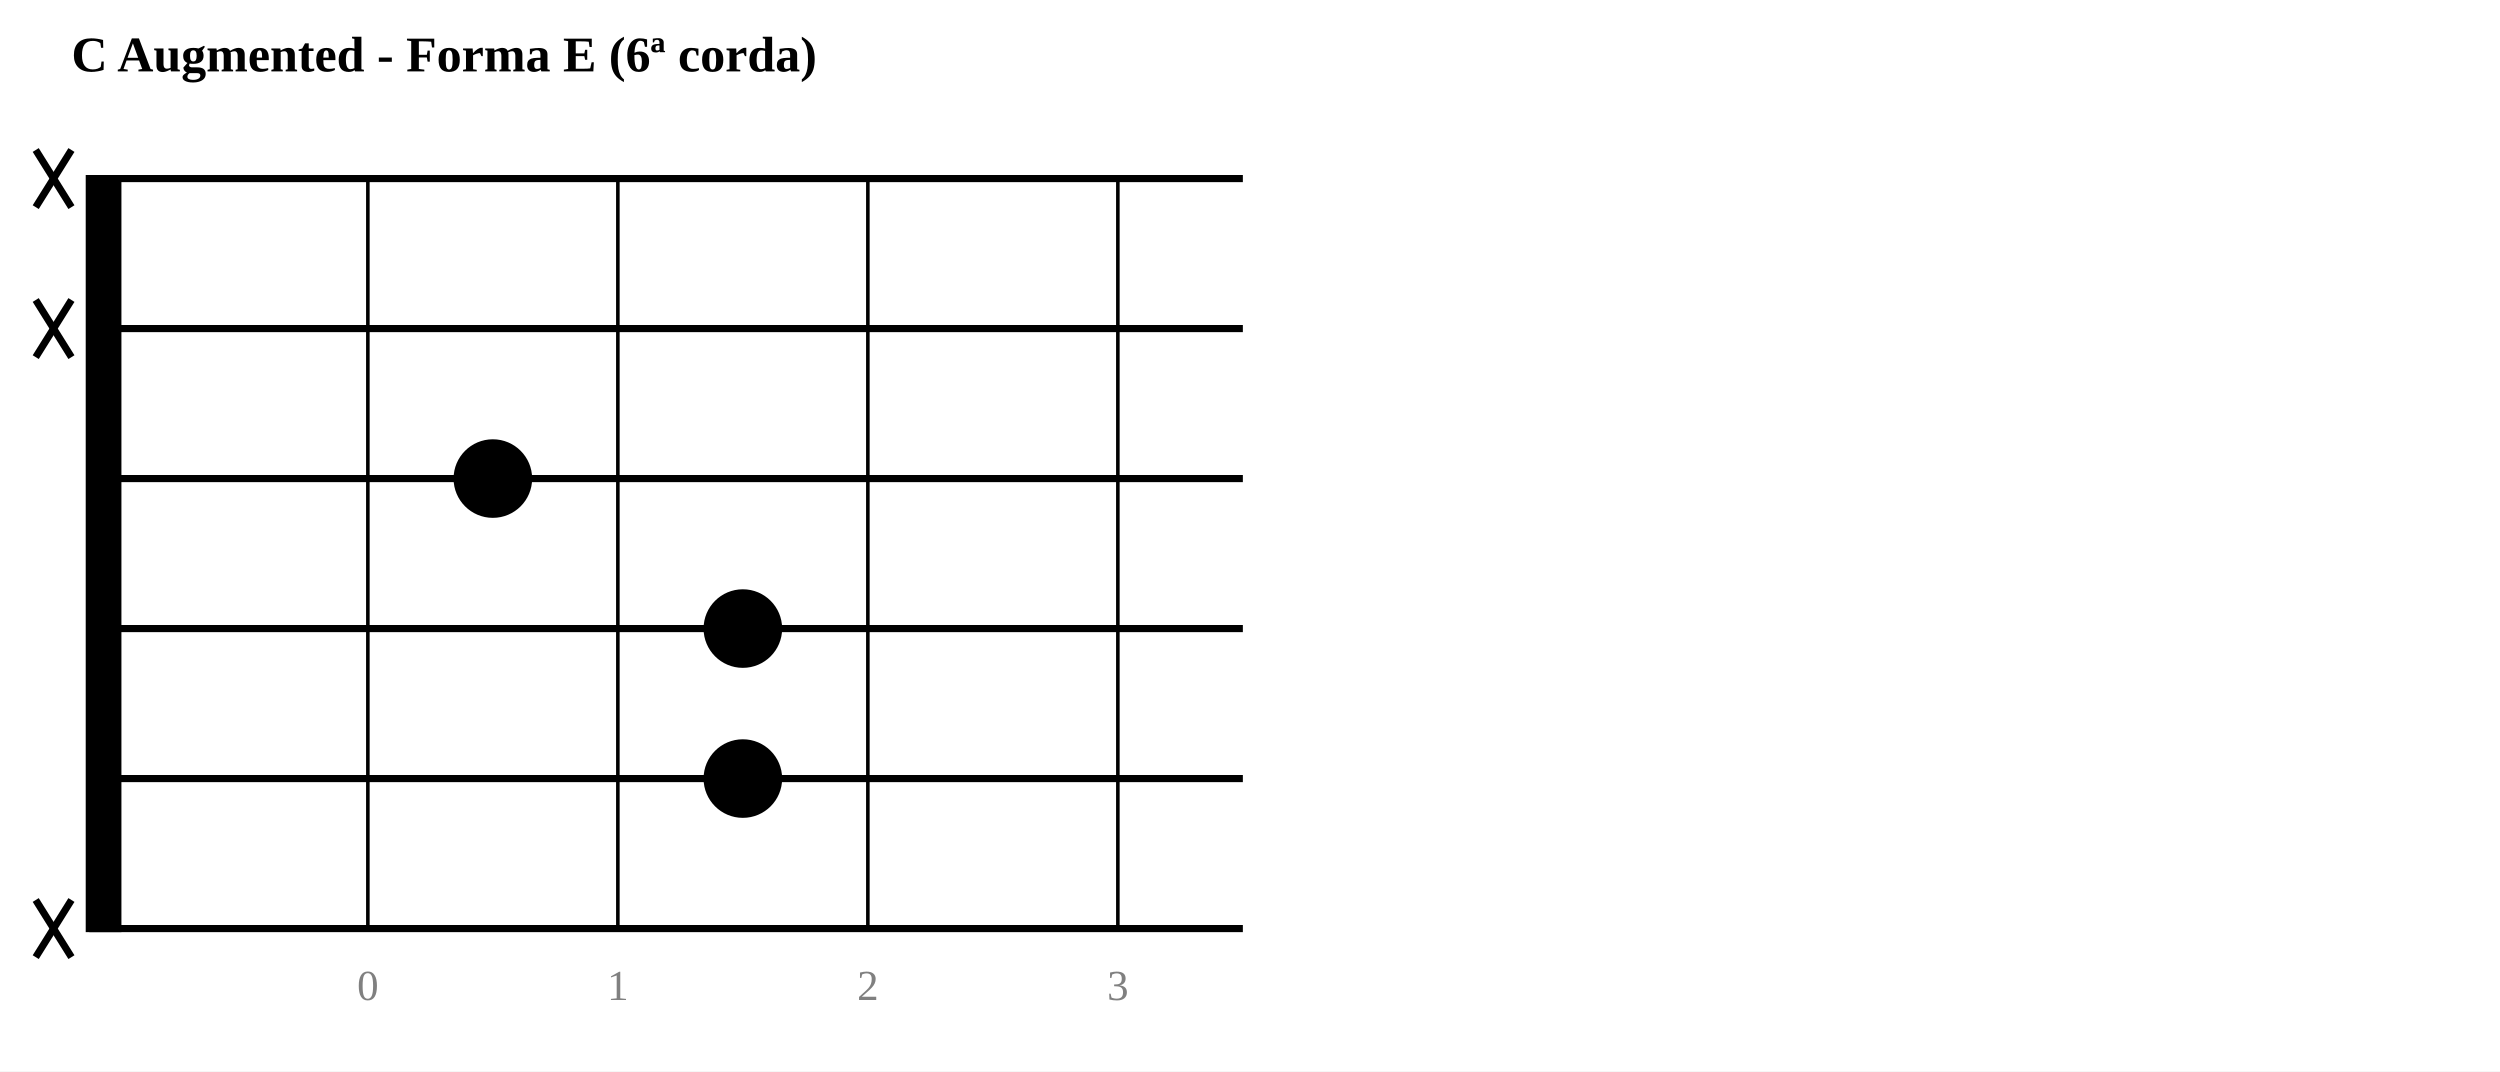
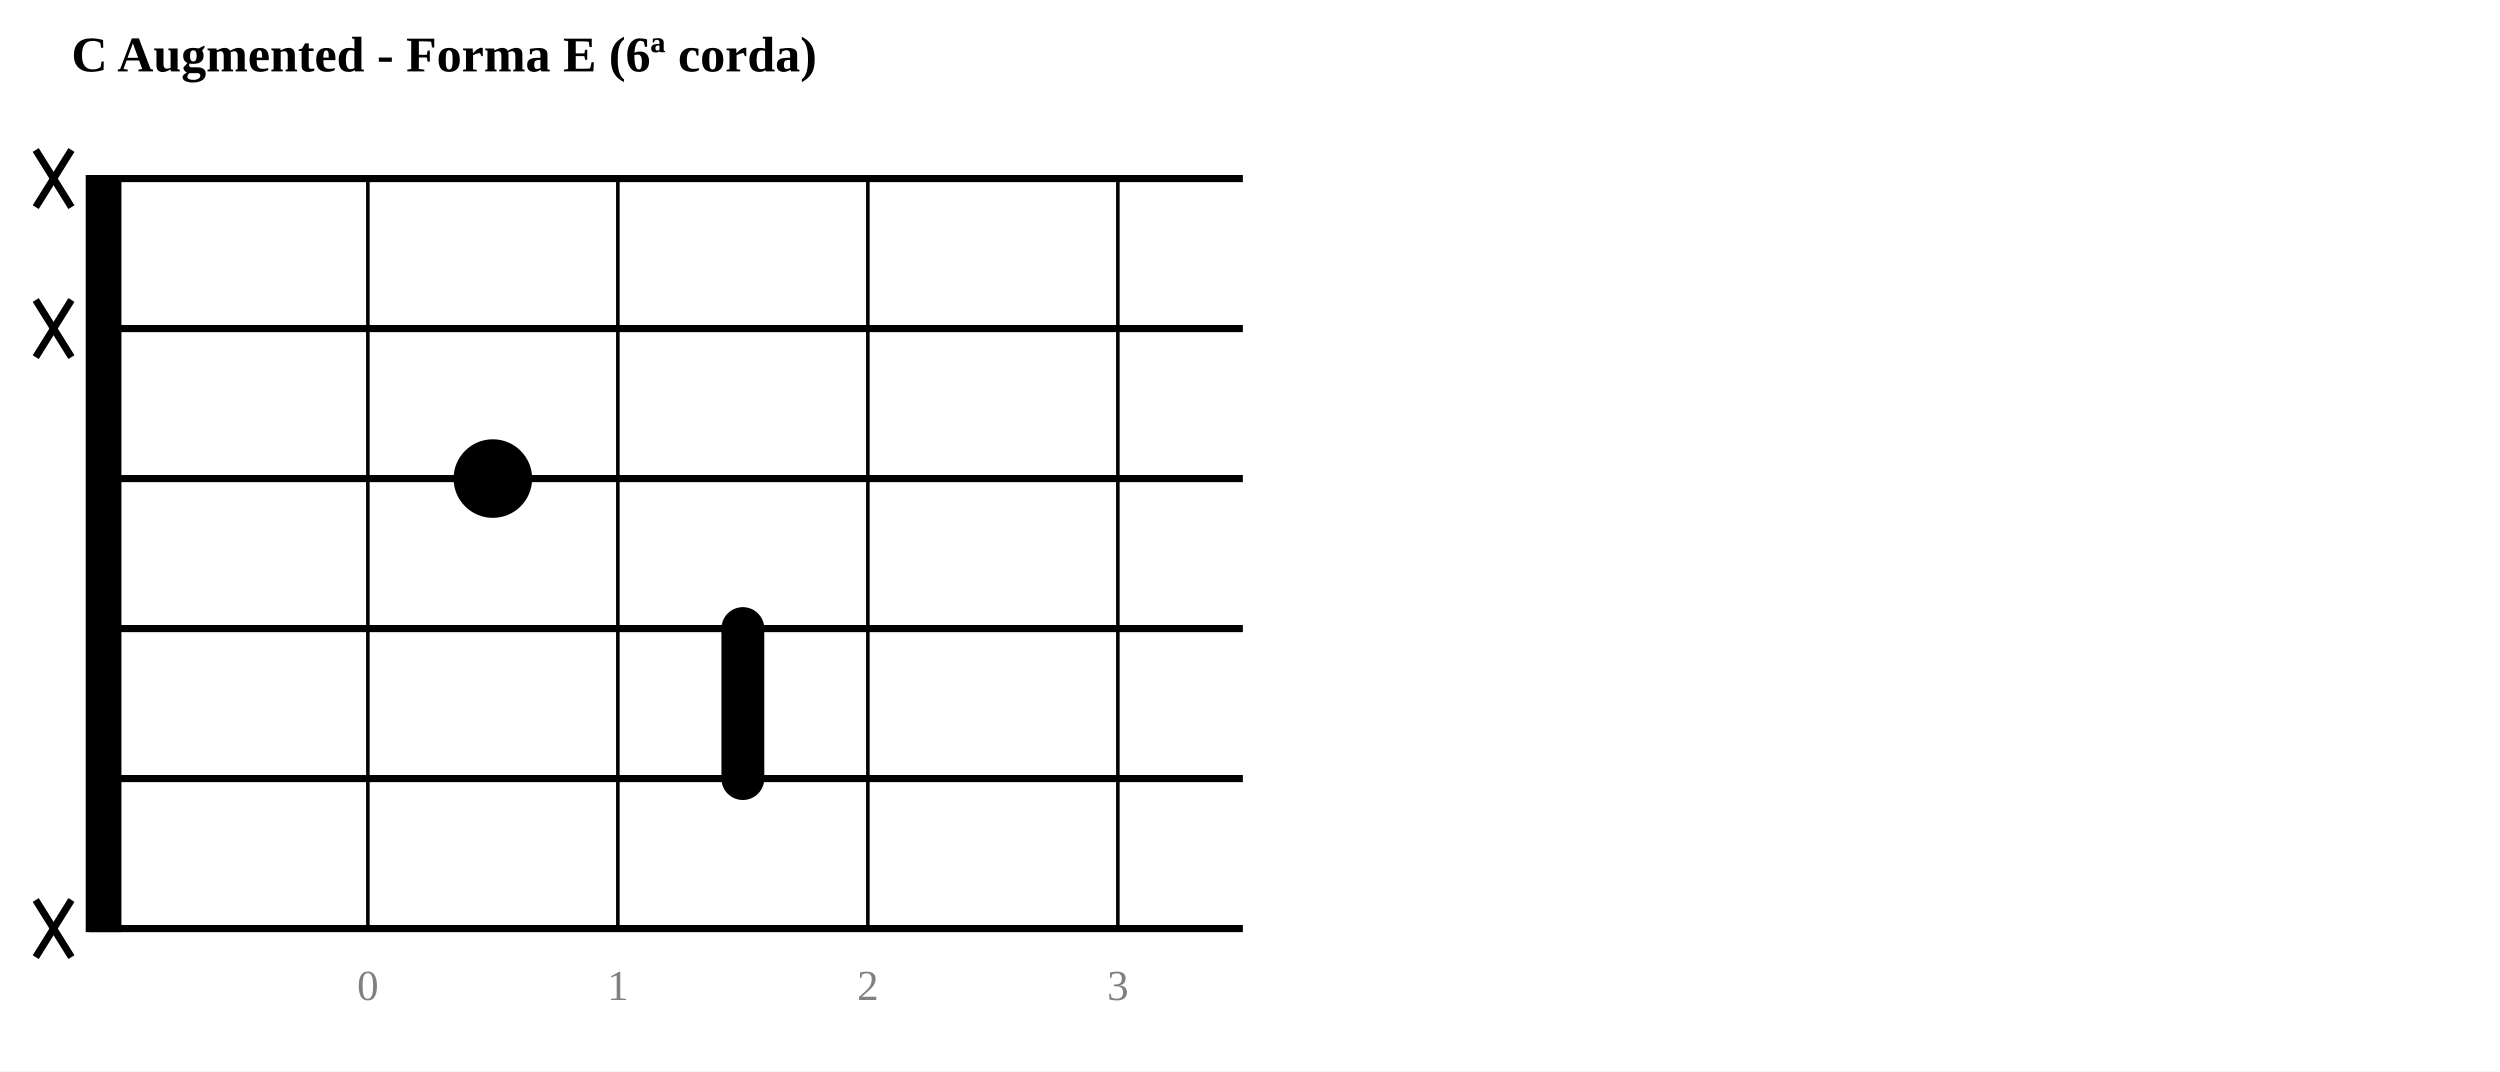
<svg xmlns="http://www.w3.org/2000/svg" width="700" height="300">
  <rect width="700" height="300" fill="white" />
  <text x="20" y="20" text-anchor="start" font-size="14" font-weight="bold">C Augmented - Forma E (6ª corda)</text>
  <rect x="25" y="50" width="8" height="210.0" fill="black" stroke="black" stroke-width="2" />
  <line x1="25" y1="50.0" x2="348.0" y2="50.0" stroke="black" stroke-width="2" />
  <line x1="25" y1="92.0" x2="348.0" y2="92.0" stroke="black" stroke-width="2" />
  <line x1="25" y1="134.0" x2="348.0" y2="134.0" stroke="black" stroke-width="2" />
  <line x1="25" y1="176.0" x2="348.0" y2="176.0" stroke="black" stroke-width="2" />
  <line x1="25" y1="218.0" x2="348.0" y2="218.0" stroke="black" stroke-width="2" />
  <line x1="25" y1="260.0" x2="348.0" y2="260.0" stroke="black" stroke-width="2" />
  <line x1="103" y1="50" x2="103" y2="260.0" stroke="black" stroke-width="1" />
  <text x="103" y="280.0" text-anchor="middle" font-size="12" fill="gray">0</text>
  <line x1="173" y1="50" x2="173" y2="260.0" stroke="black" stroke-width="1" />
  <text x="173" y="280.0" text-anchor="middle" font-size="12" fill="gray">1</text>
  <line x1="243" y1="50" x2="243" y2="260.0" stroke="black" stroke-width="1" />
  <text x="243" y="280.0" text-anchor="middle" font-size="12" fill="gray">2</text>
  <line x1="313" y1="50" x2="313" y2="260.0" stroke="black" stroke-width="1" />
  <text x="313" y="280.0" text-anchor="middle" font-size="12" fill="gray">3</text>
+   <line x1="208.0" y1="176.0" x2="208.0" y2="218.0" stroke="black" stroke-width="12" stroke-linecap="round" />
  <line x1="10" y1="42.0" x2="20" y2="58.0" stroke="black" stroke-width="2" />
  <line x1="20" y1="42.0" x2="10" y2="58.0" stroke="black" stroke-width="2" />
  <line x1="10" y1="84.0" x2="20" y2="100.0" stroke="black" stroke-width="2" />
  <line x1="20" y1="84.0" x2="10" y2="100.0" stroke="black" stroke-width="2" />
  <circle cx="138.0" cy="134.0" r="10" fill="black" stroke="black" stroke-width="2" />
-   <circle cx="208.0" cy="176.0" r="10" fill="black" stroke="black" stroke-width="2" />
-   <circle cx="208.0" cy="218.0" r="10" fill="black" stroke="black" stroke-width="2" />
  <line x1="10" y1="252.0" x2="20" y2="268.0" stroke="black" stroke-width="2" />
  <line x1="20" y1="252.0" x2="10" y2="268.0" stroke="black" stroke-width="2" />
</svg>
